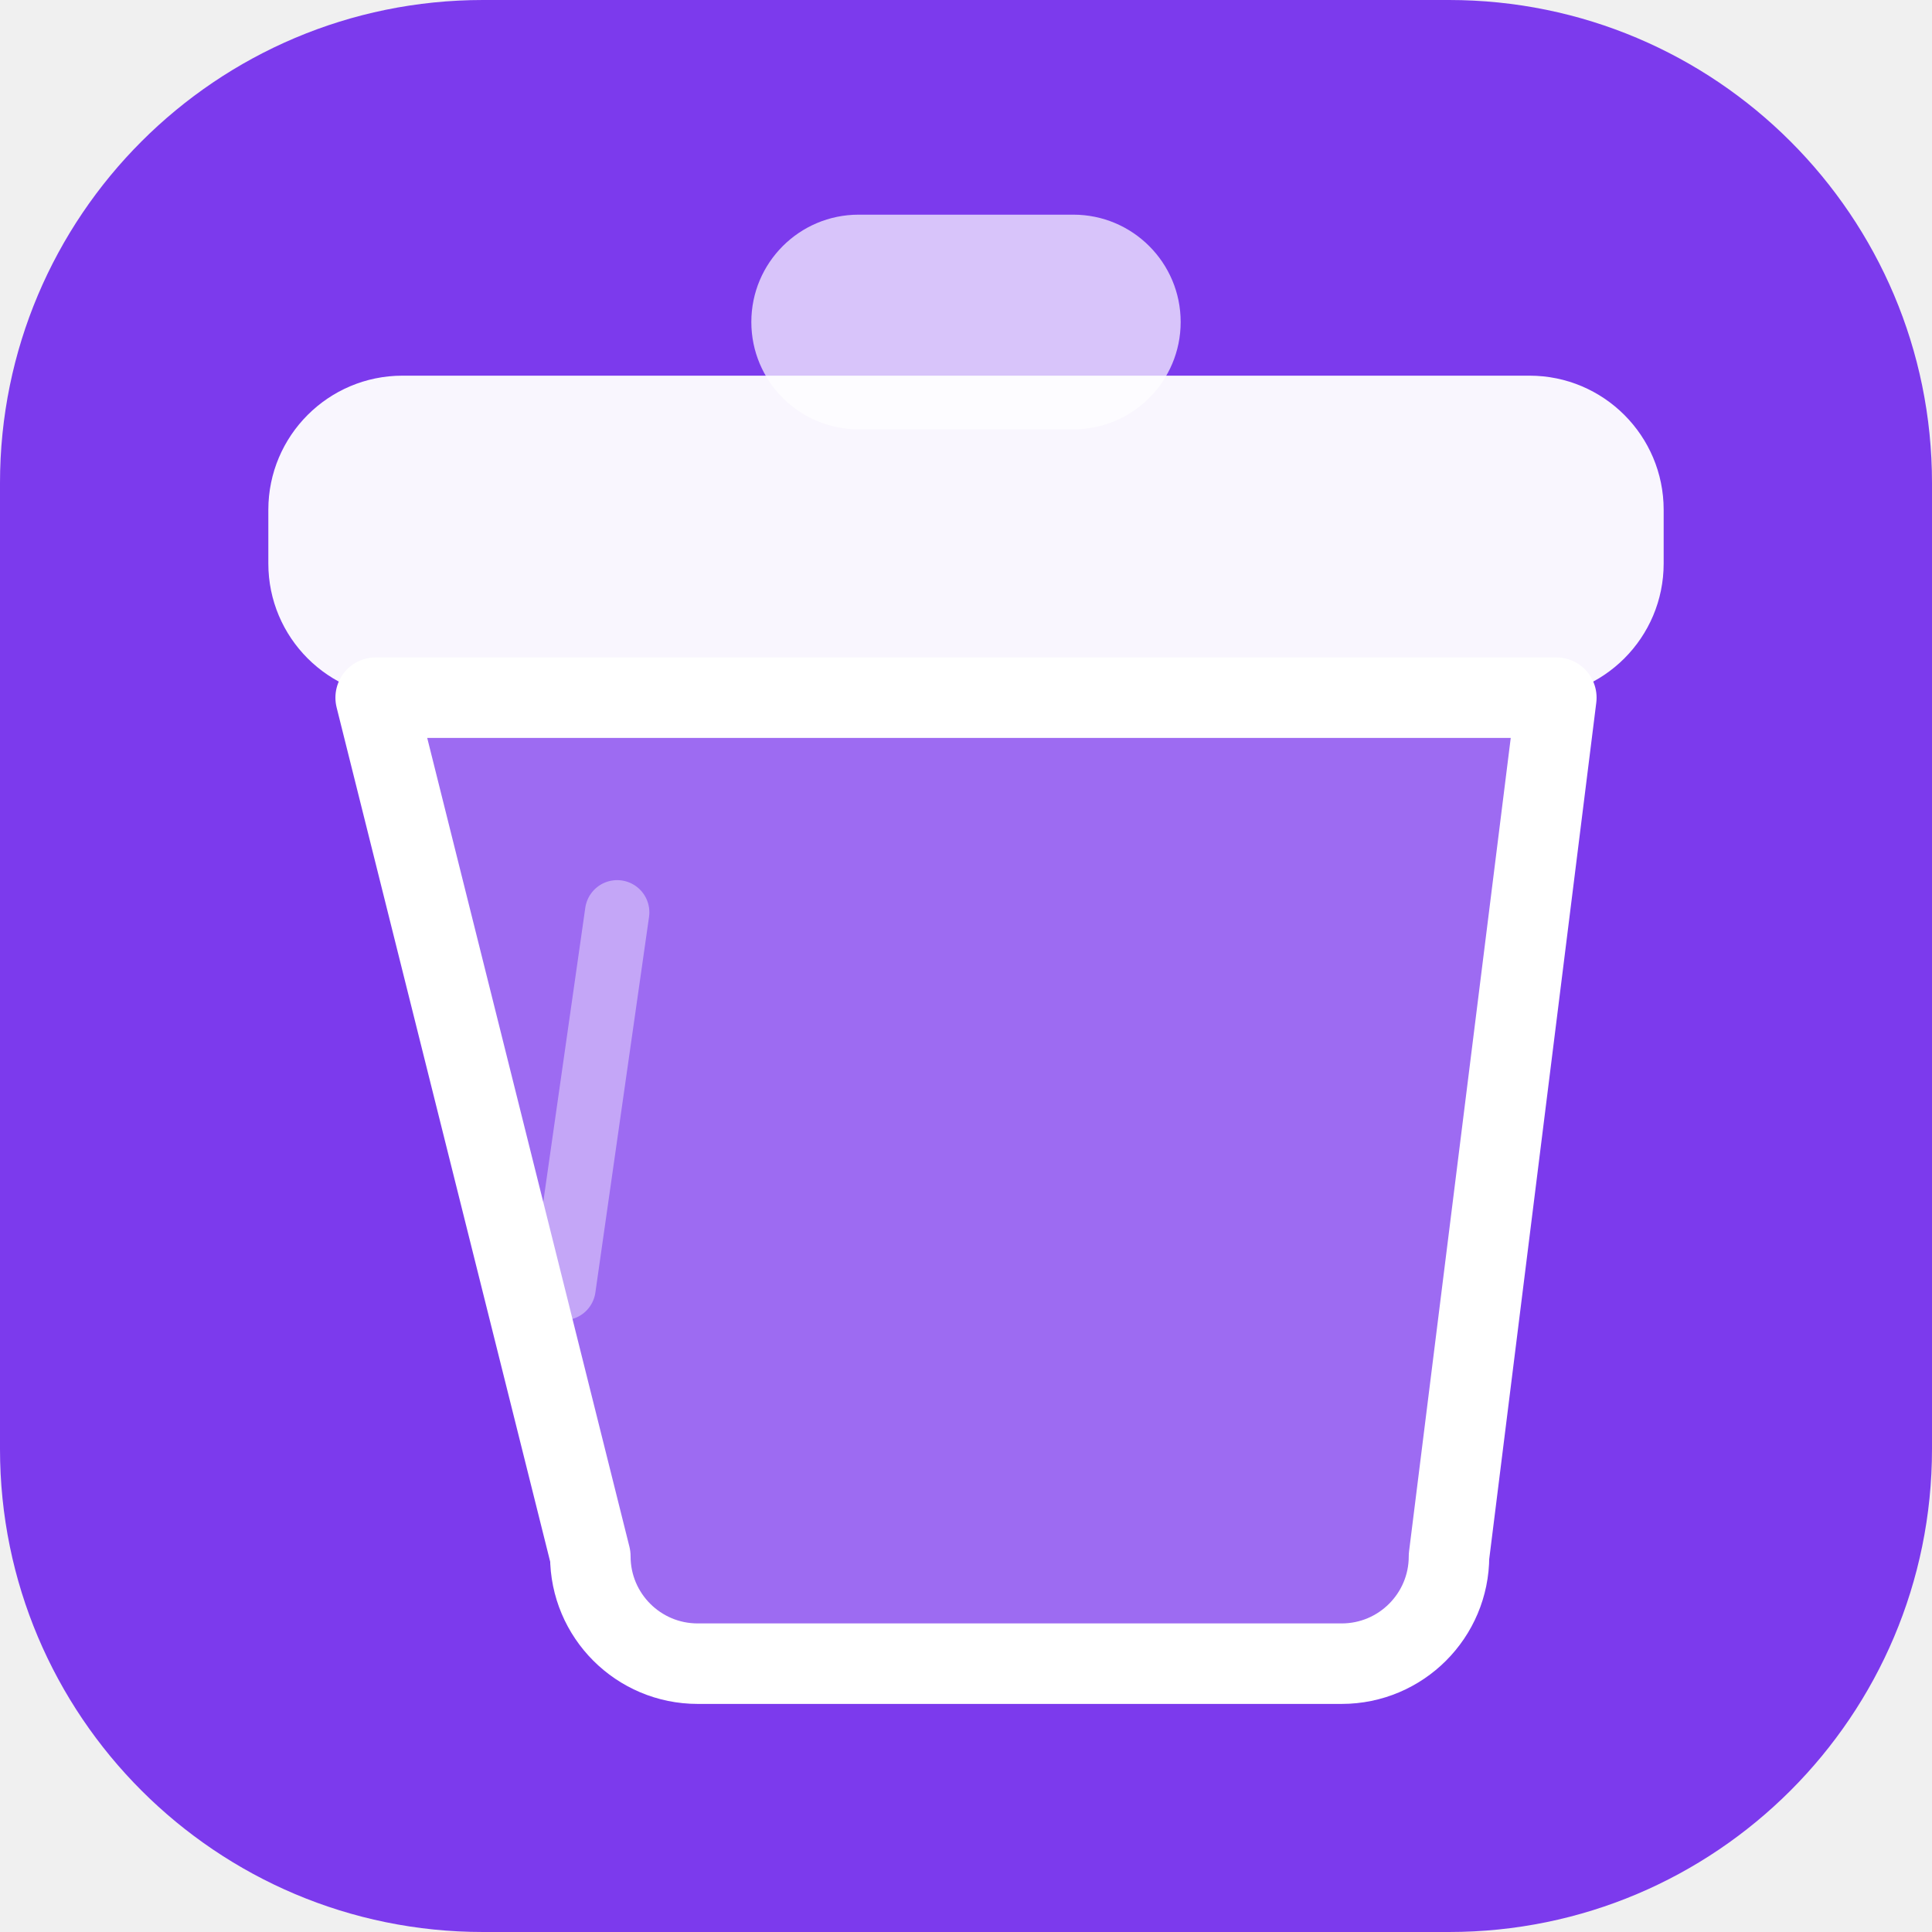
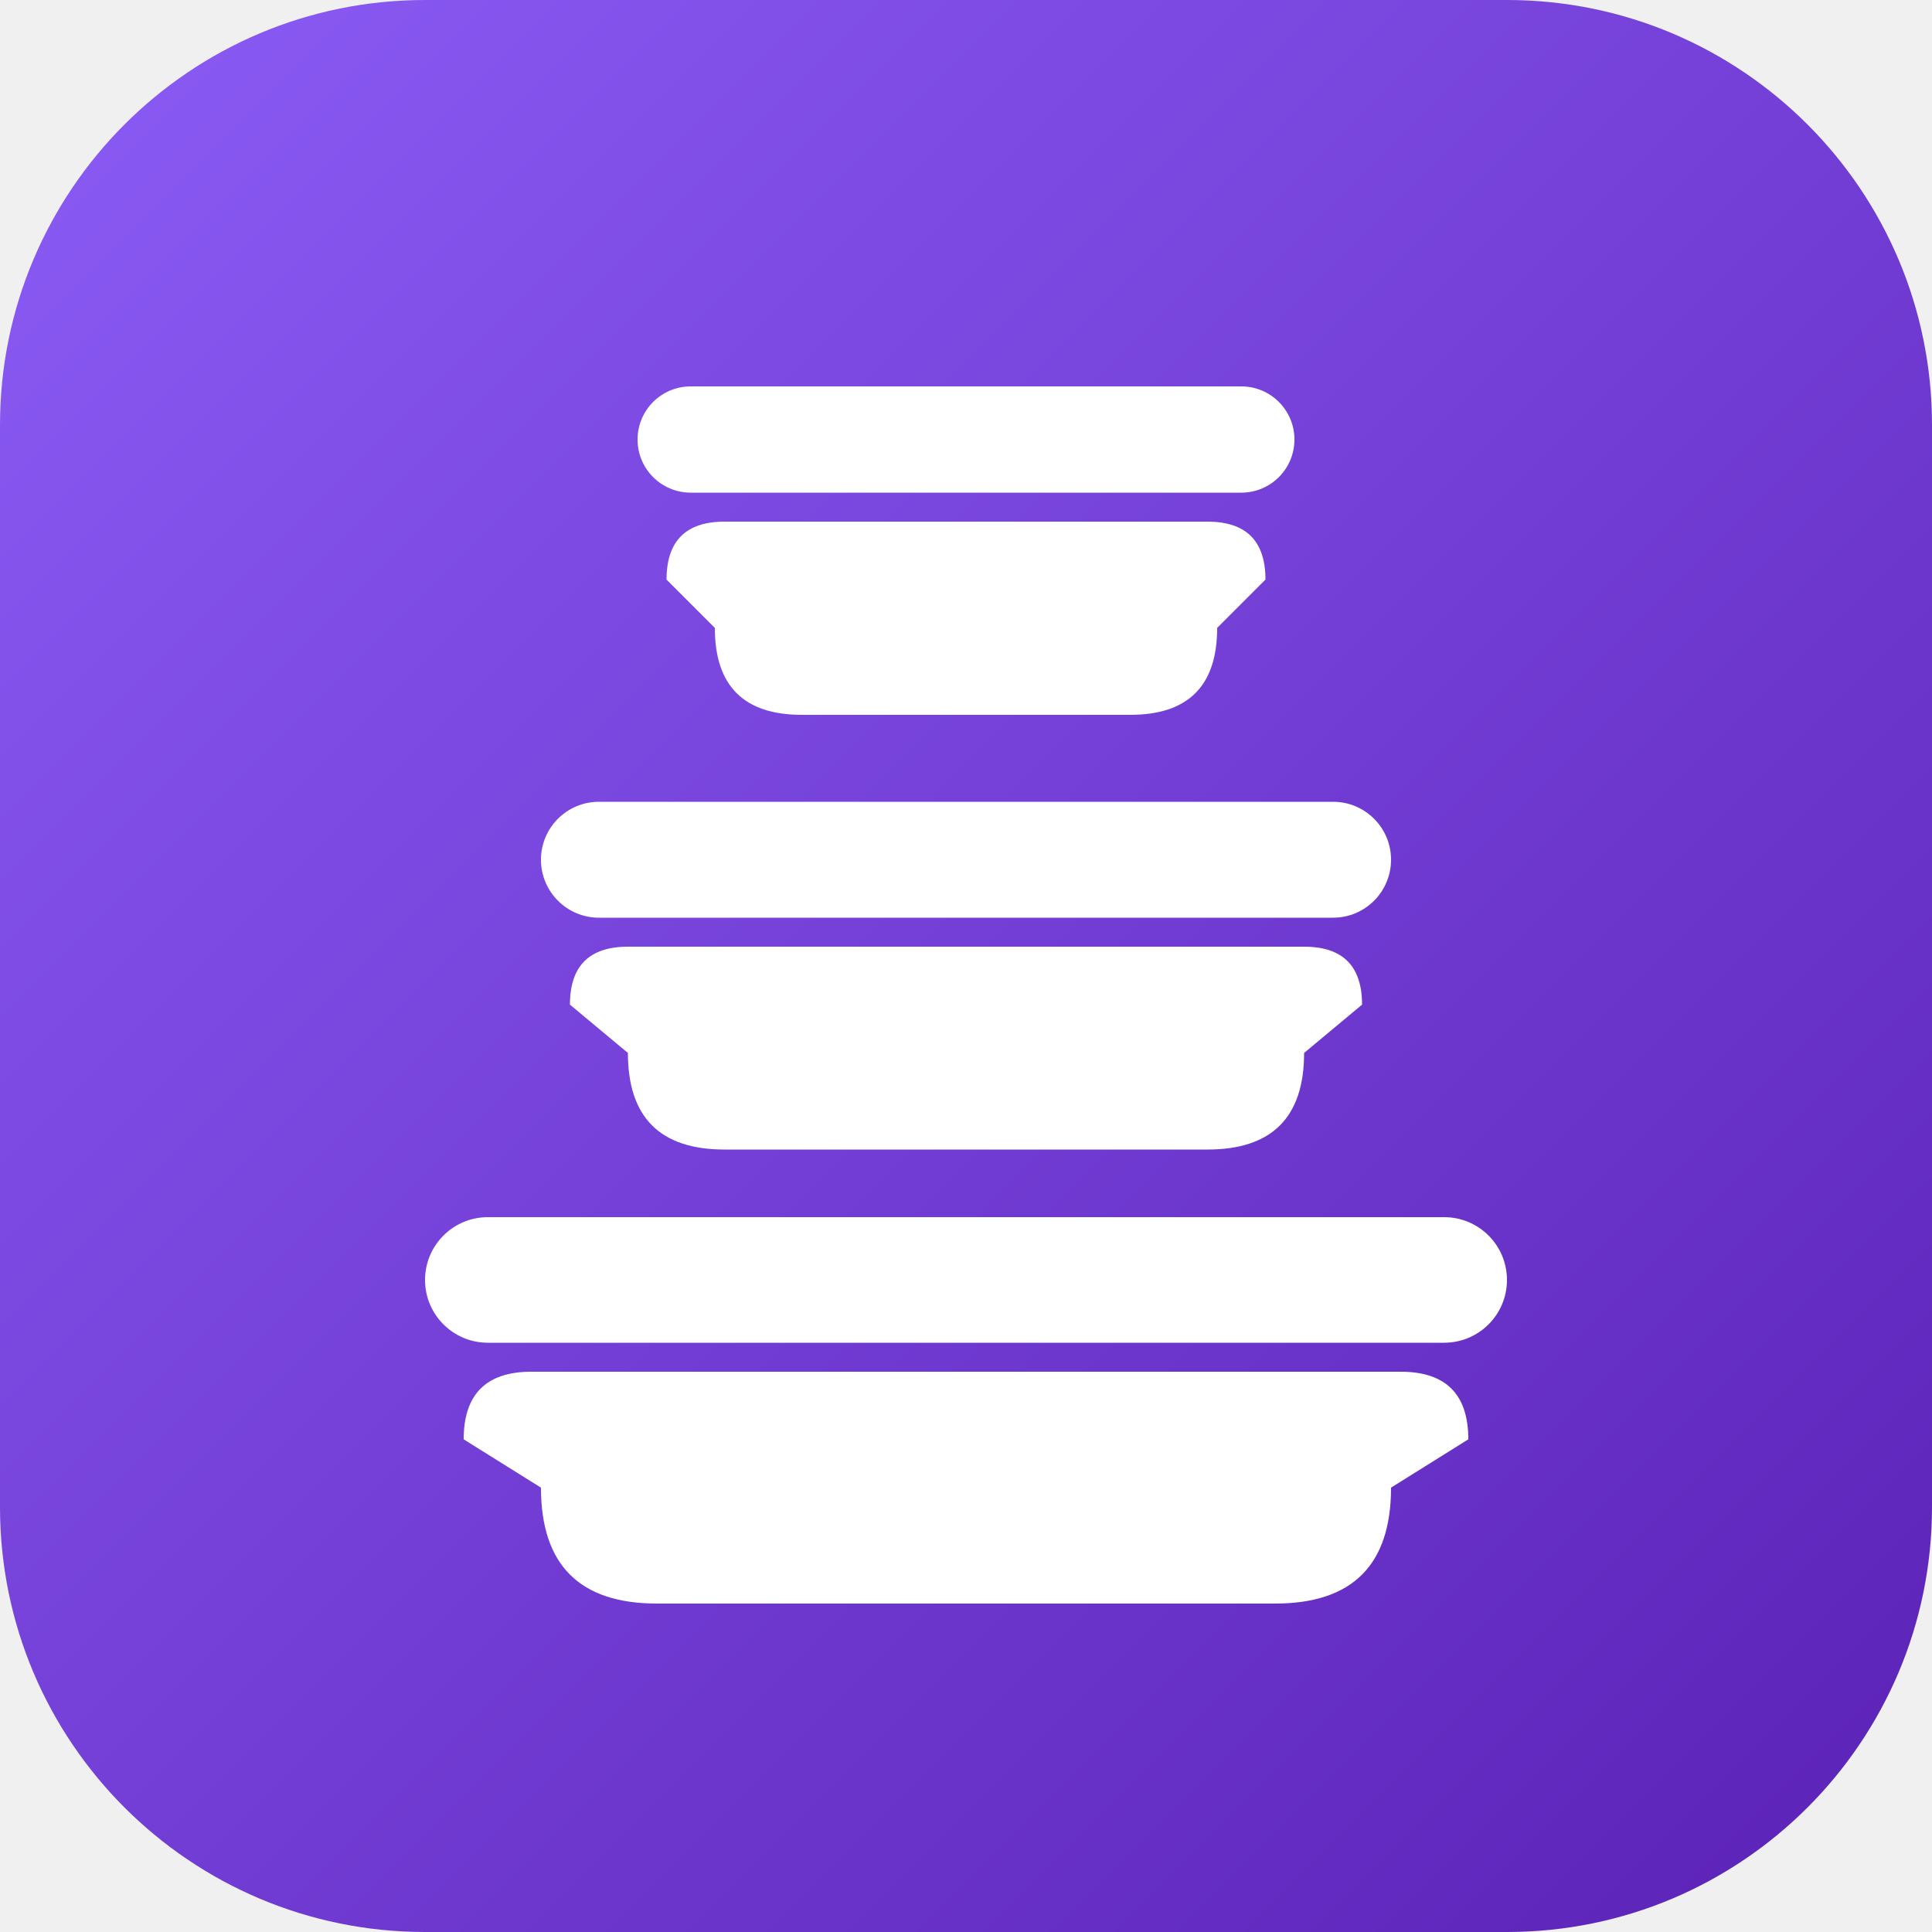
- <svg xmlns="http://www.w3.org/2000/svg" width="256" height="256" viewBox="0 0 36 36" fill="none">
-   <rect width="36" height="36" rx="9" fill="#7c3aed" />
-   <rect x="5" y="7" width="26" height="6" rx="2.5" fill="white" fill-opacity="0.95" />
-   <rect x="14" y="4" width="8" height="4" rx="2" fill="white" fill-opacity="0.7" />
-   <path d="M7 13h22l-2 16a2 2 0 0 1-2 2H13a2 2 0 0 1-2-2L7 13z" fill="white" fill-opacity="0.25" />
-   <path d="M7 13h22l-2 16a2 2 0 0 1-2 2H13a2 2 0 0 1-2-2L7 13z" stroke="white" stroke-width="1.5" stroke-linejoin="round" />
-   <path d="M11.5 17 L10.5 24" stroke="white" stroke-width="1.2" stroke-linecap="round" stroke-opacity="0.4" />
+ <svg xmlns="http://www.w3.org/2000/svg" width="256" height="256" viewBox="0 0 100 100" fill="none">
+   <defs>
+     <linearGradient id="tile" x1="0" y1="0" x2="100" y2="100" gradientUnits="userSpaceOnUse">
+       <stop stop-color="#8b5cf6" />
+       <stop offset="1" stop-color="#5b21b6" />
+     </linearGradient>
+   </defs>
+   <rect width="100" height="100" rx="22" fill="url(#tile)" />
+   <rect x="33" y="20" width="34" height="5.5" rx="2.75" fill="white" />
+   <path d="M 37.5 27 L 62.5 27 Q 65.5 27 65.5 30 L 63 32.5 Q 63 37 58.5 37 L 41.5 37 Q 37 37 37 32.5 L 34.5 30 Q 34.5 27 37.5 27 Z" fill="white" />
+   <rect x="28" y="41.5" width="44" height="6" rx="3" fill="white" />
+   <path d="M 32.5 49 L 67.5 49 Q 70.5 49 70.5 52 L 67.5 54.5 Q 67.5 59.5 62.5 59.5 L 37.5 59.5 Q 32.5 59.5 32.5 54.5 L 29.5 52 Q 29.5 49 32.5 49 Z" fill="white" />
+   <rect x="22" y="63" width="56" height="6.5" rx="3.25" fill="white" />
+   <path d="M 27.5 71 L 72.5 71 Q 76 71 76 74.5 L 72 77 Q 72 83 66 83 L 34 83 Q 28 83 28 77 L 24 74.5 Q 24 71 27.5 71 Z" fill="white" />
</svg>
